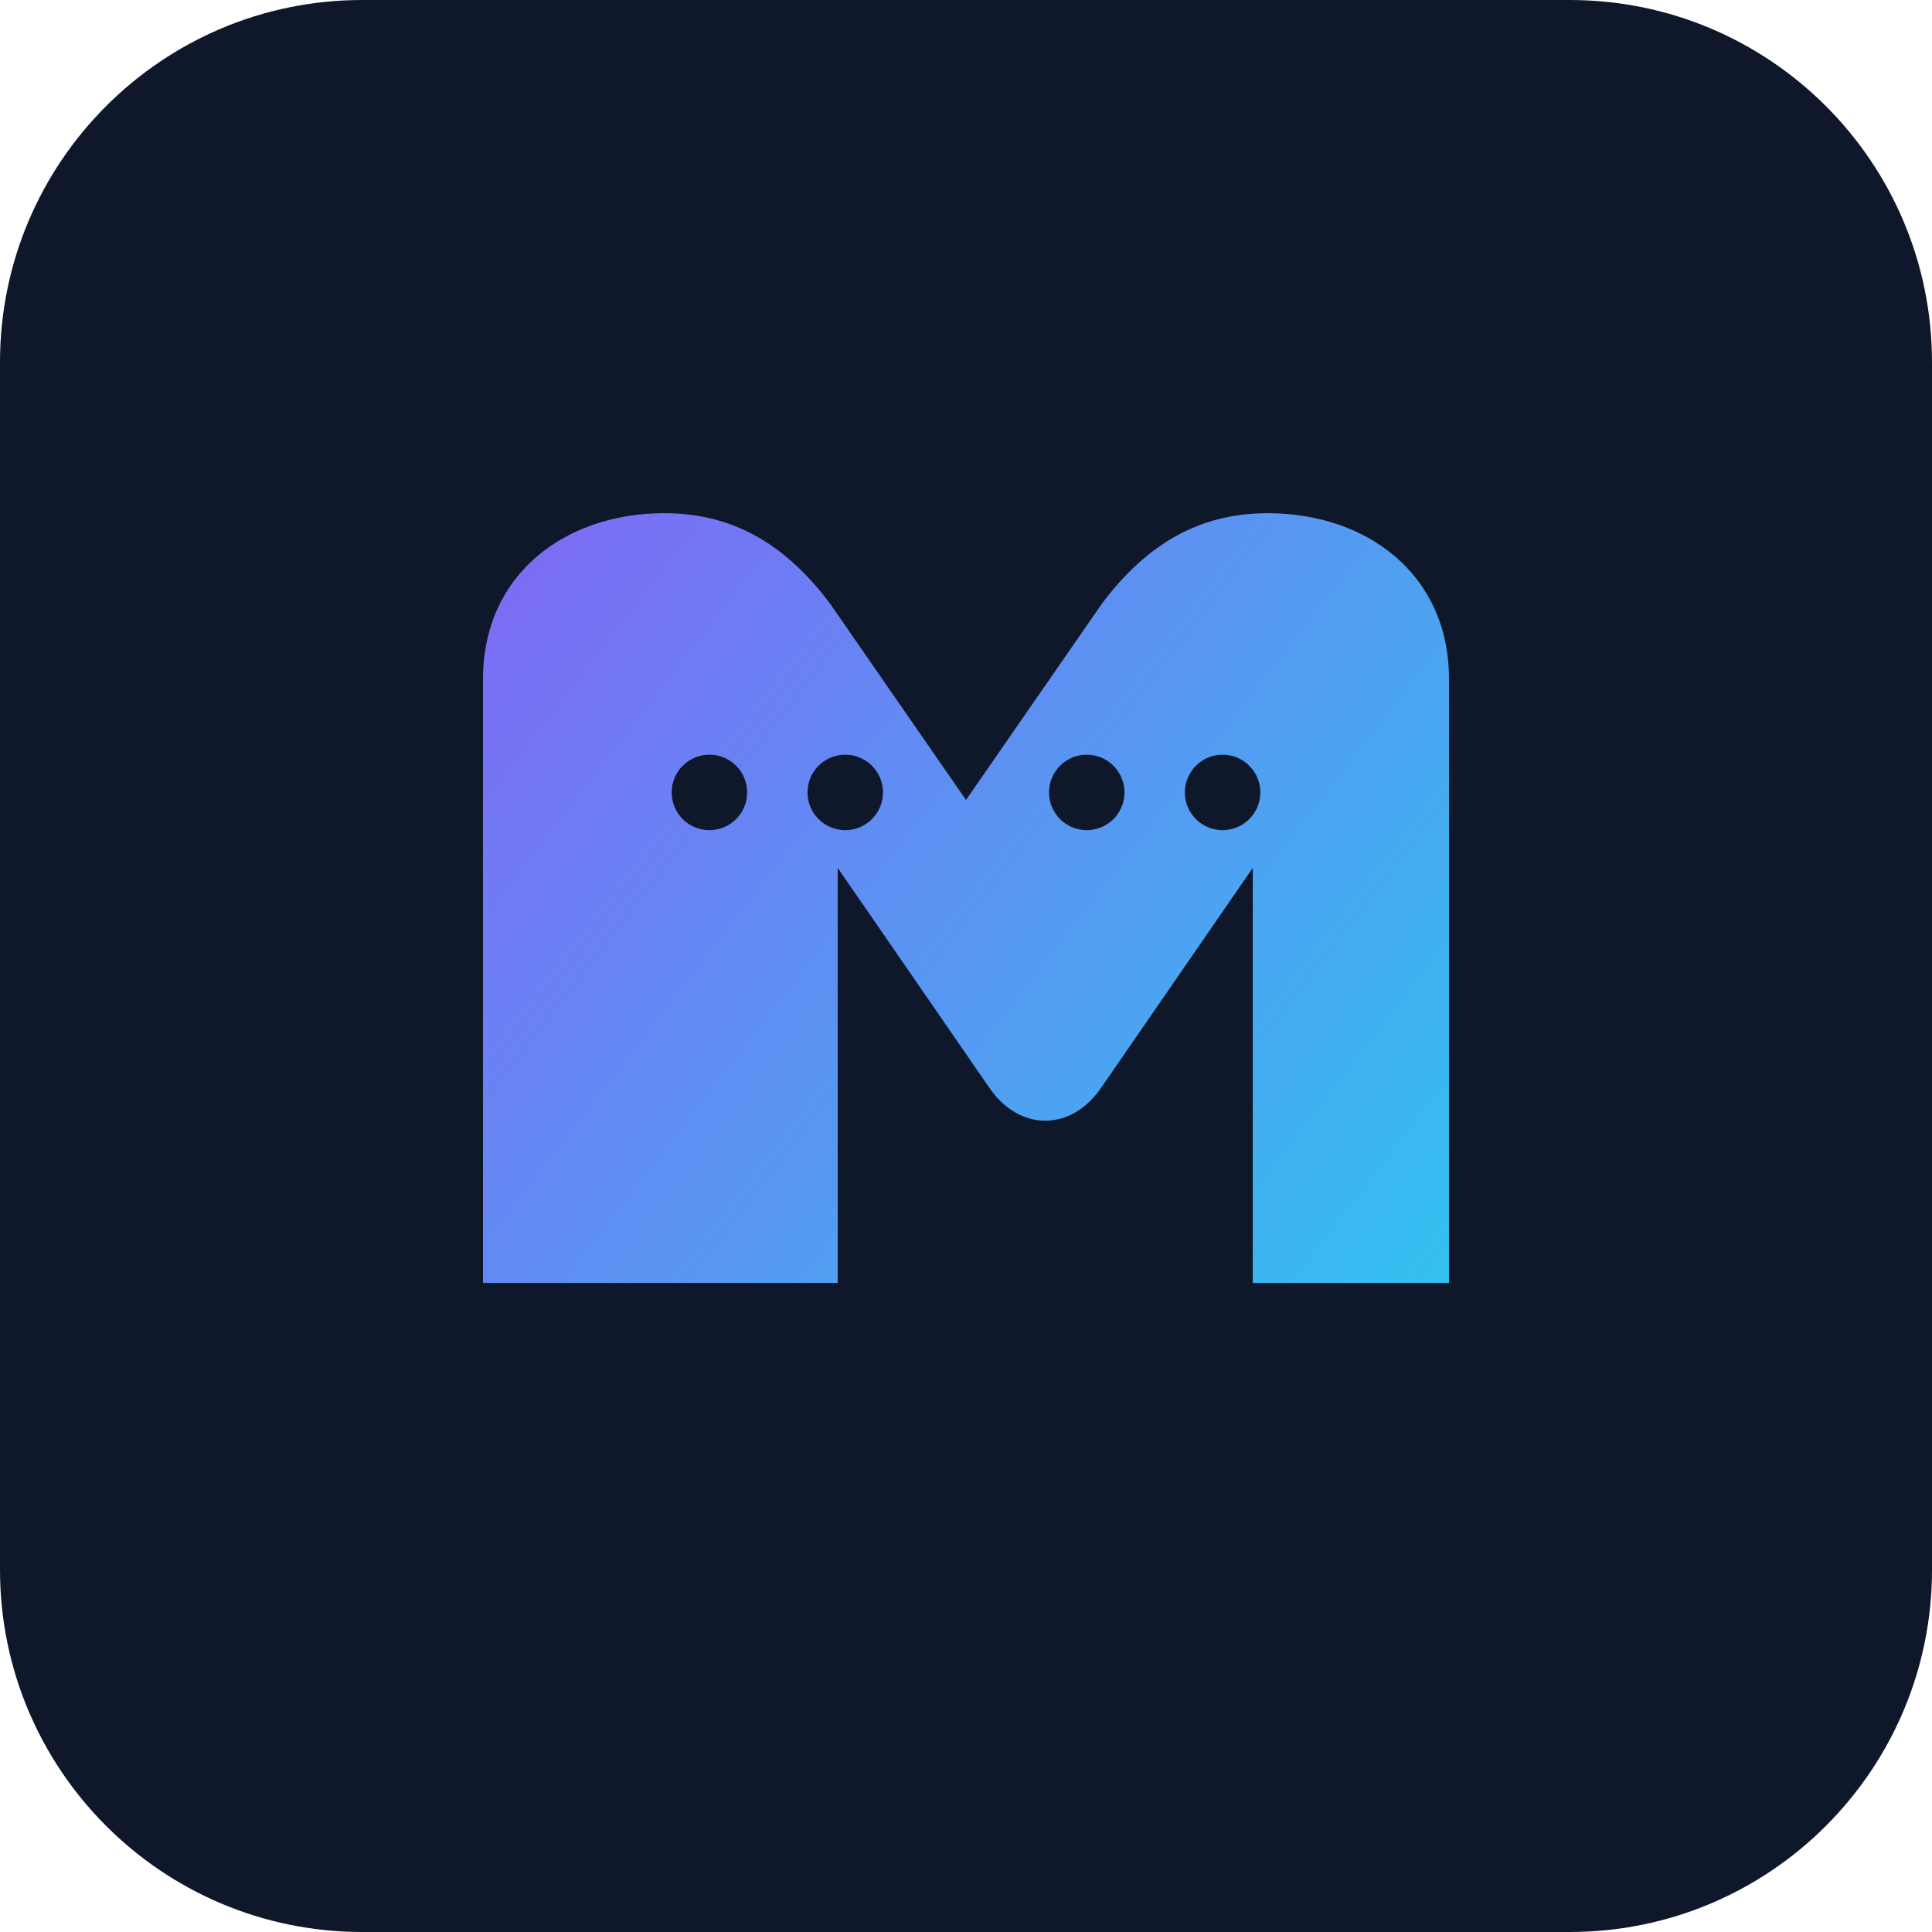
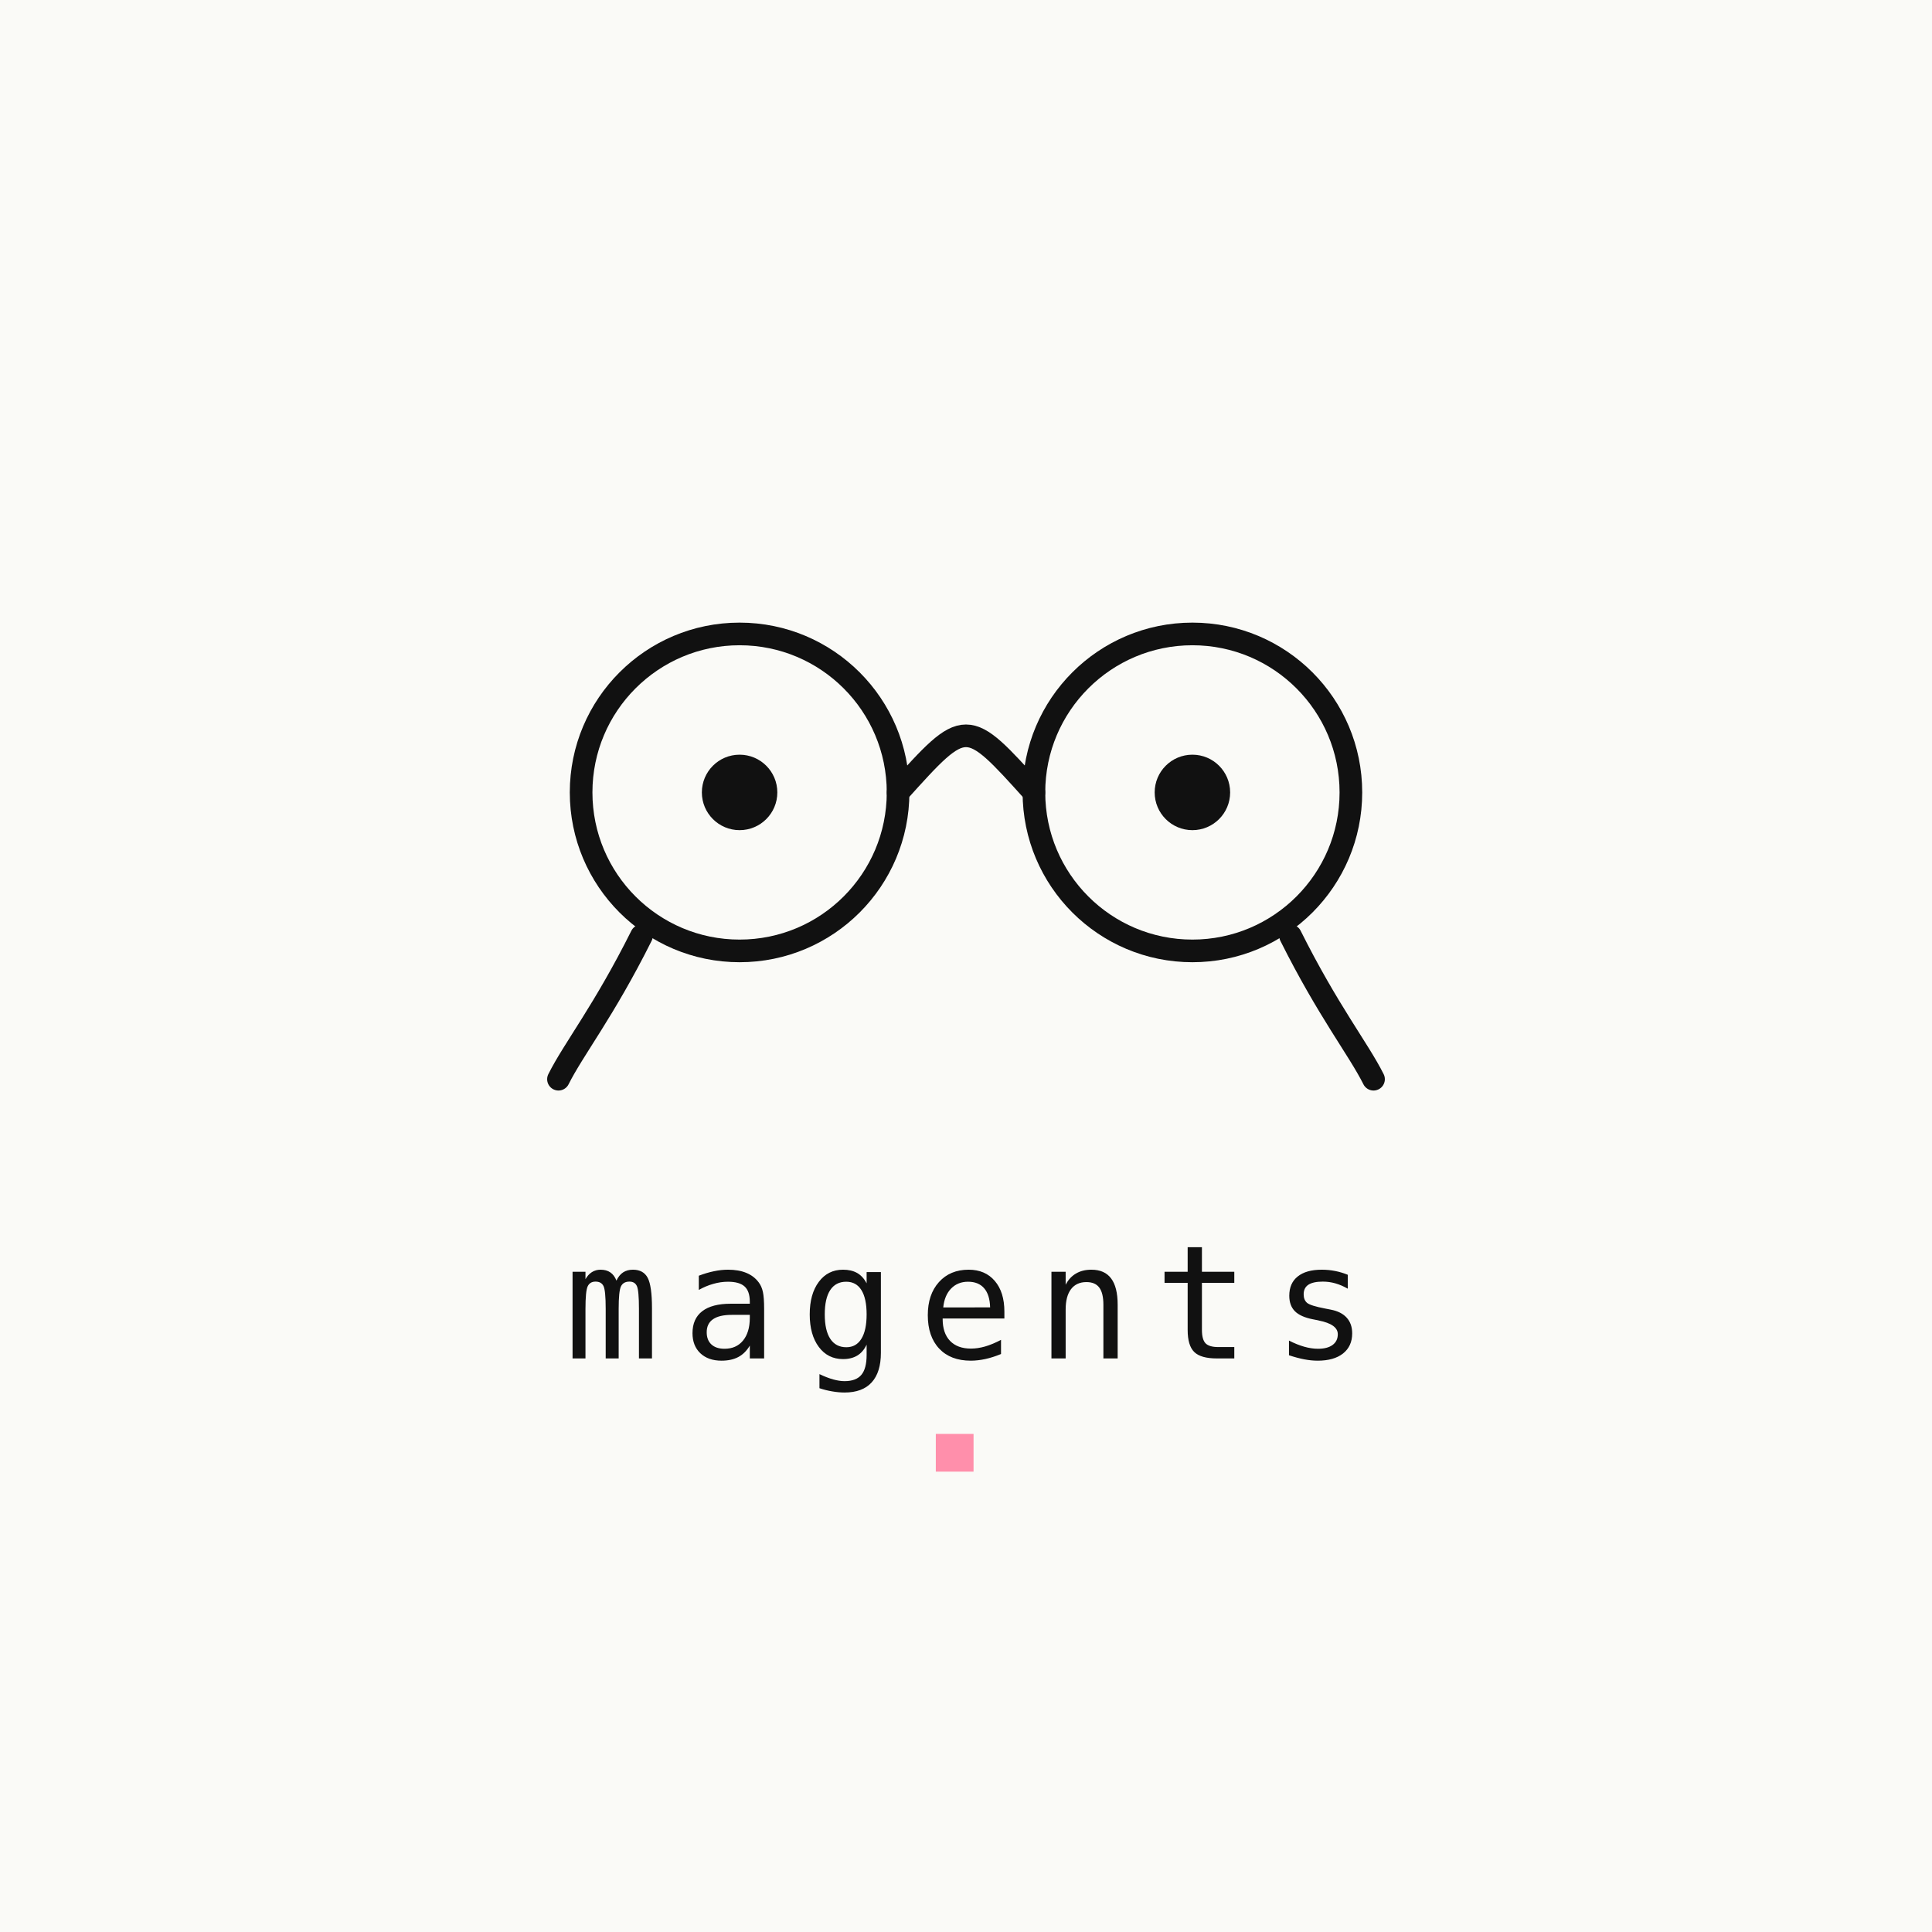
<svg xmlns="http://www.w3.org/2000/svg" width="512" height="512" viewBox="0 0 512 512" role="img" aria-label="magents">
-   <rect width="512" height="512" rx="96" fill="#0F172A" />
-   <defs>
-     <linearGradient id="g" x1="80" y1="120" x2="432" y2="392" gradientUnits="userSpaceOnUse">
-       <stop stop-color="#8B5CF6" />
-       <stop offset="1" stop-color="#22D3EE" />
-     </linearGradient>
-   </defs>
-   <path fill="url(#g)" d="M128 340 V180 c0-28 22-44 48-44 18 0 32 8 44 24 l36 52 36-52 c12-16 26-24 44-24 26 0 48 16 48 44 v160 h-52 V230 l-40 58 c-8 12-22 12-30 0 l-40-58 v110 H128z" />
-   <circle cx="188" cy="210" r="10" fill="#0F172A" />
-   <circle cx="224" cy="210" r="10" fill="#0F172A" />
-   <circle cx="288" cy="210" r="10" fill="#0F172A" />
-   <circle cx="324" cy="210" r="10" fill="#0F172A" />
+   <rect width="512" height="512" fill="#FAFAF7" />
+   <g fill="none" stroke="#111111" stroke-width="6" stroke-linecap="round" stroke-linejoin="round">
+     <circle cx="196" cy="210" r="42" />
+     <circle cx="316" cy="210" r="42" />
+     <circle cx="196" cy="210" r="10" fill="#111111" stroke="none" />
+     <circle cx="316" cy="210" r="10" fill="#111111" stroke="none" />
+     <path d="M238 210 C256 190 256 190 274 210" />
+     <path d="M170 248 C160 268 152 278 148 286" />
+     <path d="M342 248 C352 268 360 278 364 286" />
+   </g>
+   <text x="256" y="360" text-anchor="middle" font-family="ui-monospace, SFMono-Regular, Menlo, monospace" font-size="42" font-weight="500" letter-spacing="6" fill="#111111">magents</text>
+   <rect x="248" y="380" width="10" height="10" fill="#FF8FAB" />
</svg>
